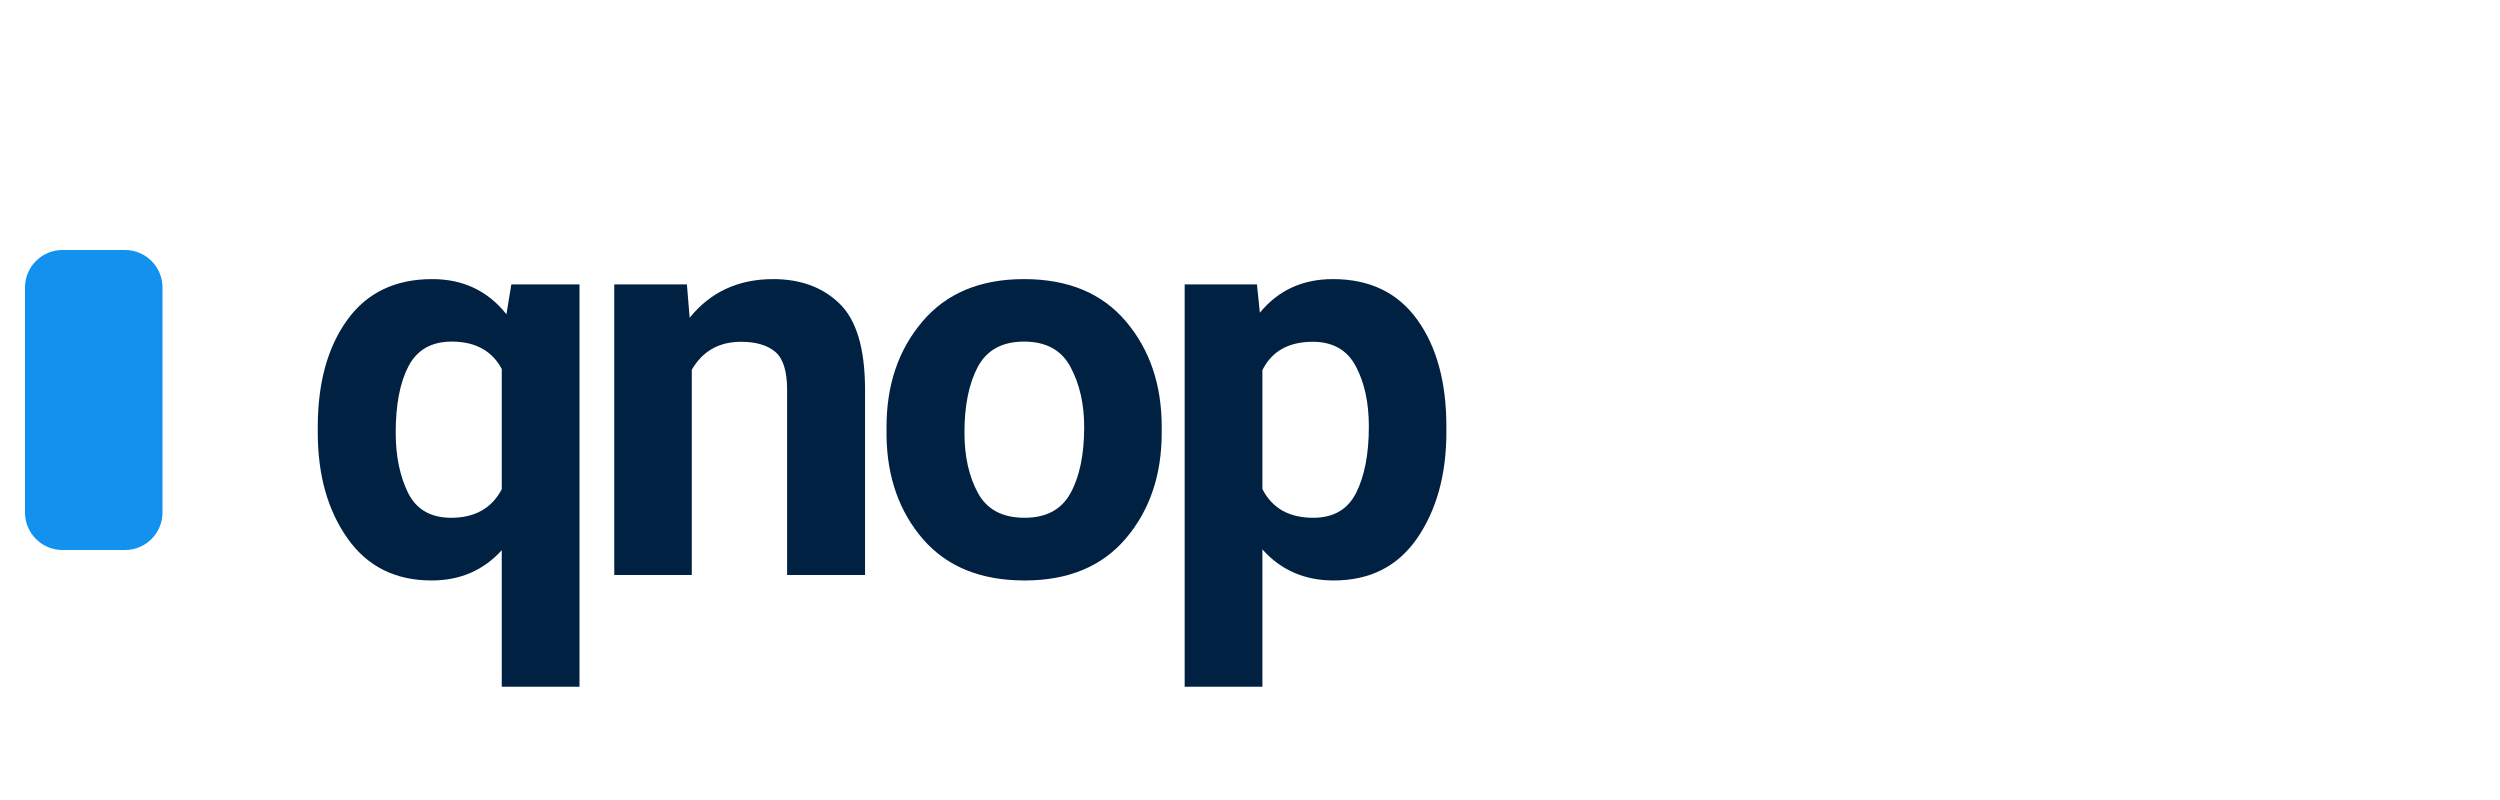
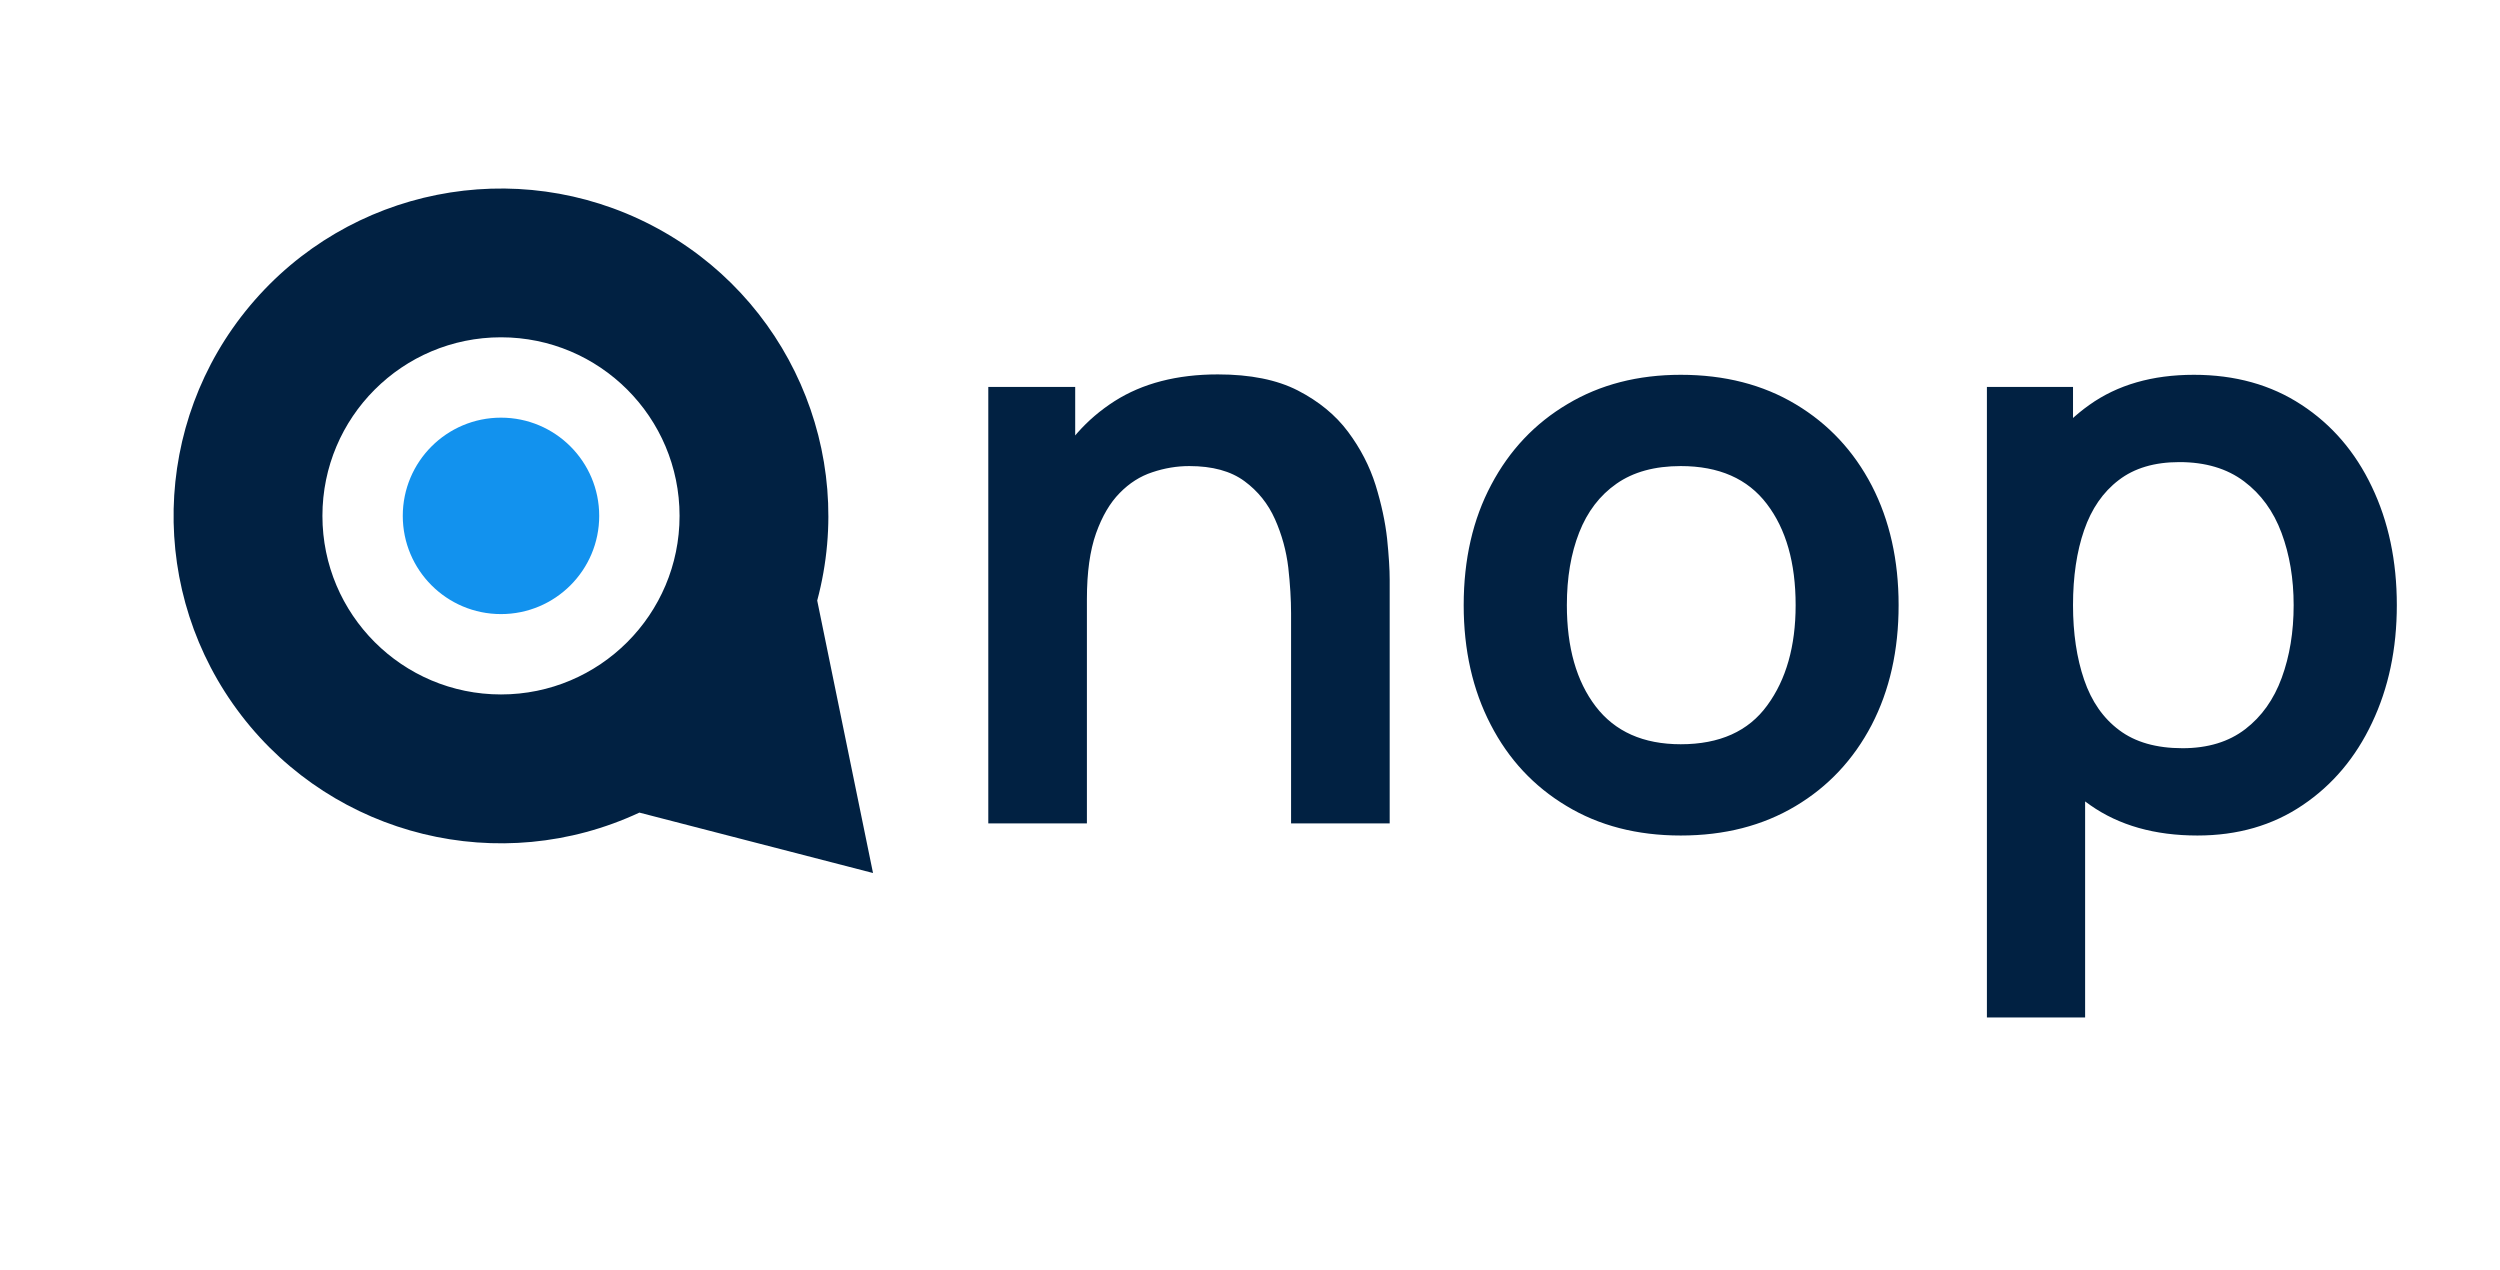
- <svg xmlns="http://www.w3.org/2000/svg" viewBox="0 0 200 64" fill="none" role="img" aria-label="qnop">
-   <rect x="2" y="20" width="11" height="24" rx="3" fill="#1292EE" />
-   <text x="24" y="46" font-family="'Segoe UI', system-ui, -apple-system, Roboto, Helvetica, Arial, sans-serif" font-size="44" font-weight="700" letter-spacing="-2" fill="#012142">qnop</text>
+ <svg xmlns="http://www.w3.org/2000/svg" viewBox="0 0 126 64" fill="none" role="img" aria-label="qnop">
+   <g transform="translate(2 4.25) scale(0.75)">
+     <path fill-rule="evenodd" fill="#012142" d="M52.25 34.69A22 22 0 1 0 40.3 48.94L56 53ZM43 29A12 12 0 1 0 19 29A12 12 0 1 0 43 29Z" />
+     <circle cx="31" cy="29" r="6.6" fill="#1292EE" />
+   </g>
+   <path fill="#012142" transform="translate(47 41.5)" d="M18.07 0L18.07 -10.59Q18.07 -11.63 17.93 -12.89Q17.78 -14.16 17.26 -15.33Q16.74 -16.5 15.72 -17.25Q14.69 -18.01 12.94 -18.01Q12 -18.01 11.08 -17.7Q10.16 -17.4 9.43 -16.65Q8.7 -15.91 8.24 -14.62Q7.78 -13.32 7.78 -11.31L4.87 -12.55Q4.87 -15.36 5.96 -17.64Q7.05 -19.92 9.17 -21.28Q11.29 -22.63 14.38 -22.63Q16.83 -22.63 18.41 -21.82Q20 -21 20.94 -19.74Q21.88 -18.48 22.33 -17.05Q22.77 -15.62 22.91 -14.35Q23.04 -13.08 23.04 -12.28L23.04 0ZM2.81 0L2.81 -22L7.19 -22L7.19 -15.18L7.78 -15.18L7.78 0ZM37.71 0.61Q34.41 0.61 31.95 -0.88Q29.48 -2.36 28.13 -4.98Q26.77 -7.6 26.77 -11Q26.77 -14.46 28.16 -17.07Q29.54 -19.68 32.01 -21.14Q34.47 -22.61 37.71 -22.61Q41.03 -22.61 43.51 -21.12Q45.98 -19.64 47.34 -17.02Q48.69 -14.4 48.69 -11Q48.69 -7.58 47.33 -4.96Q45.96 -2.34 43.49 -0.87Q41.01 0.61 37.71 0.61ZM37.71 -3.99Q40.65 -3.99 42.07 -5.95Q43.5 -7.9 43.5 -11Q43.5 -14.2 42.05 -16.1Q40.6 -18.01 37.71 -18.01Q35.74 -18.01 34.47 -17.12Q33.21 -16.24 32.59 -14.66Q31.97 -13.08 31.97 -11Q31.97 -7.8 33.42 -5.9Q34.88 -3.99 37.71 -3.99ZM63.75 0.61Q60.53 0.61 58.35 -0.92Q56.17 -2.44 55.07 -5.08Q53.97 -7.72 53.97 -11Q53.97 -14.32 55.07 -16.95Q56.17 -19.58 58.3 -21.09Q60.43 -22.61 63.57 -22.61Q66.69 -22.61 68.99 -21.1Q71.29 -19.6 72.54 -16.97Q73.8 -14.34 73.8 -11Q73.8 -7.7 72.55 -5.07Q71.31 -2.44 69.05 -0.92Q66.79 0.61 63.75 0.61ZM53.14 9.78L53.14 -22L57.48 -22L57.48 -6.56L58.09 -6.56L58.09 9.78ZM63 -3.79Q64.91 -3.79 66.16 -4.75Q67.4 -5.7 68 -7.34Q68.6 -8.98 68.6 -11Q68.6 -13 67.99 -14.64Q67.38 -16.28 66.1 -17.24Q64.81 -18.21 62.84 -18.21Q60.96 -18.21 59.78 -17.3Q58.6 -16.4 58.04 -14.78Q57.48 -13.16 57.48 -11Q57.48 -8.88 58.04 -7.24Q58.6 -5.6 59.81 -4.7Q61.02 -3.79 63 -3.79Z" />
</svg>
